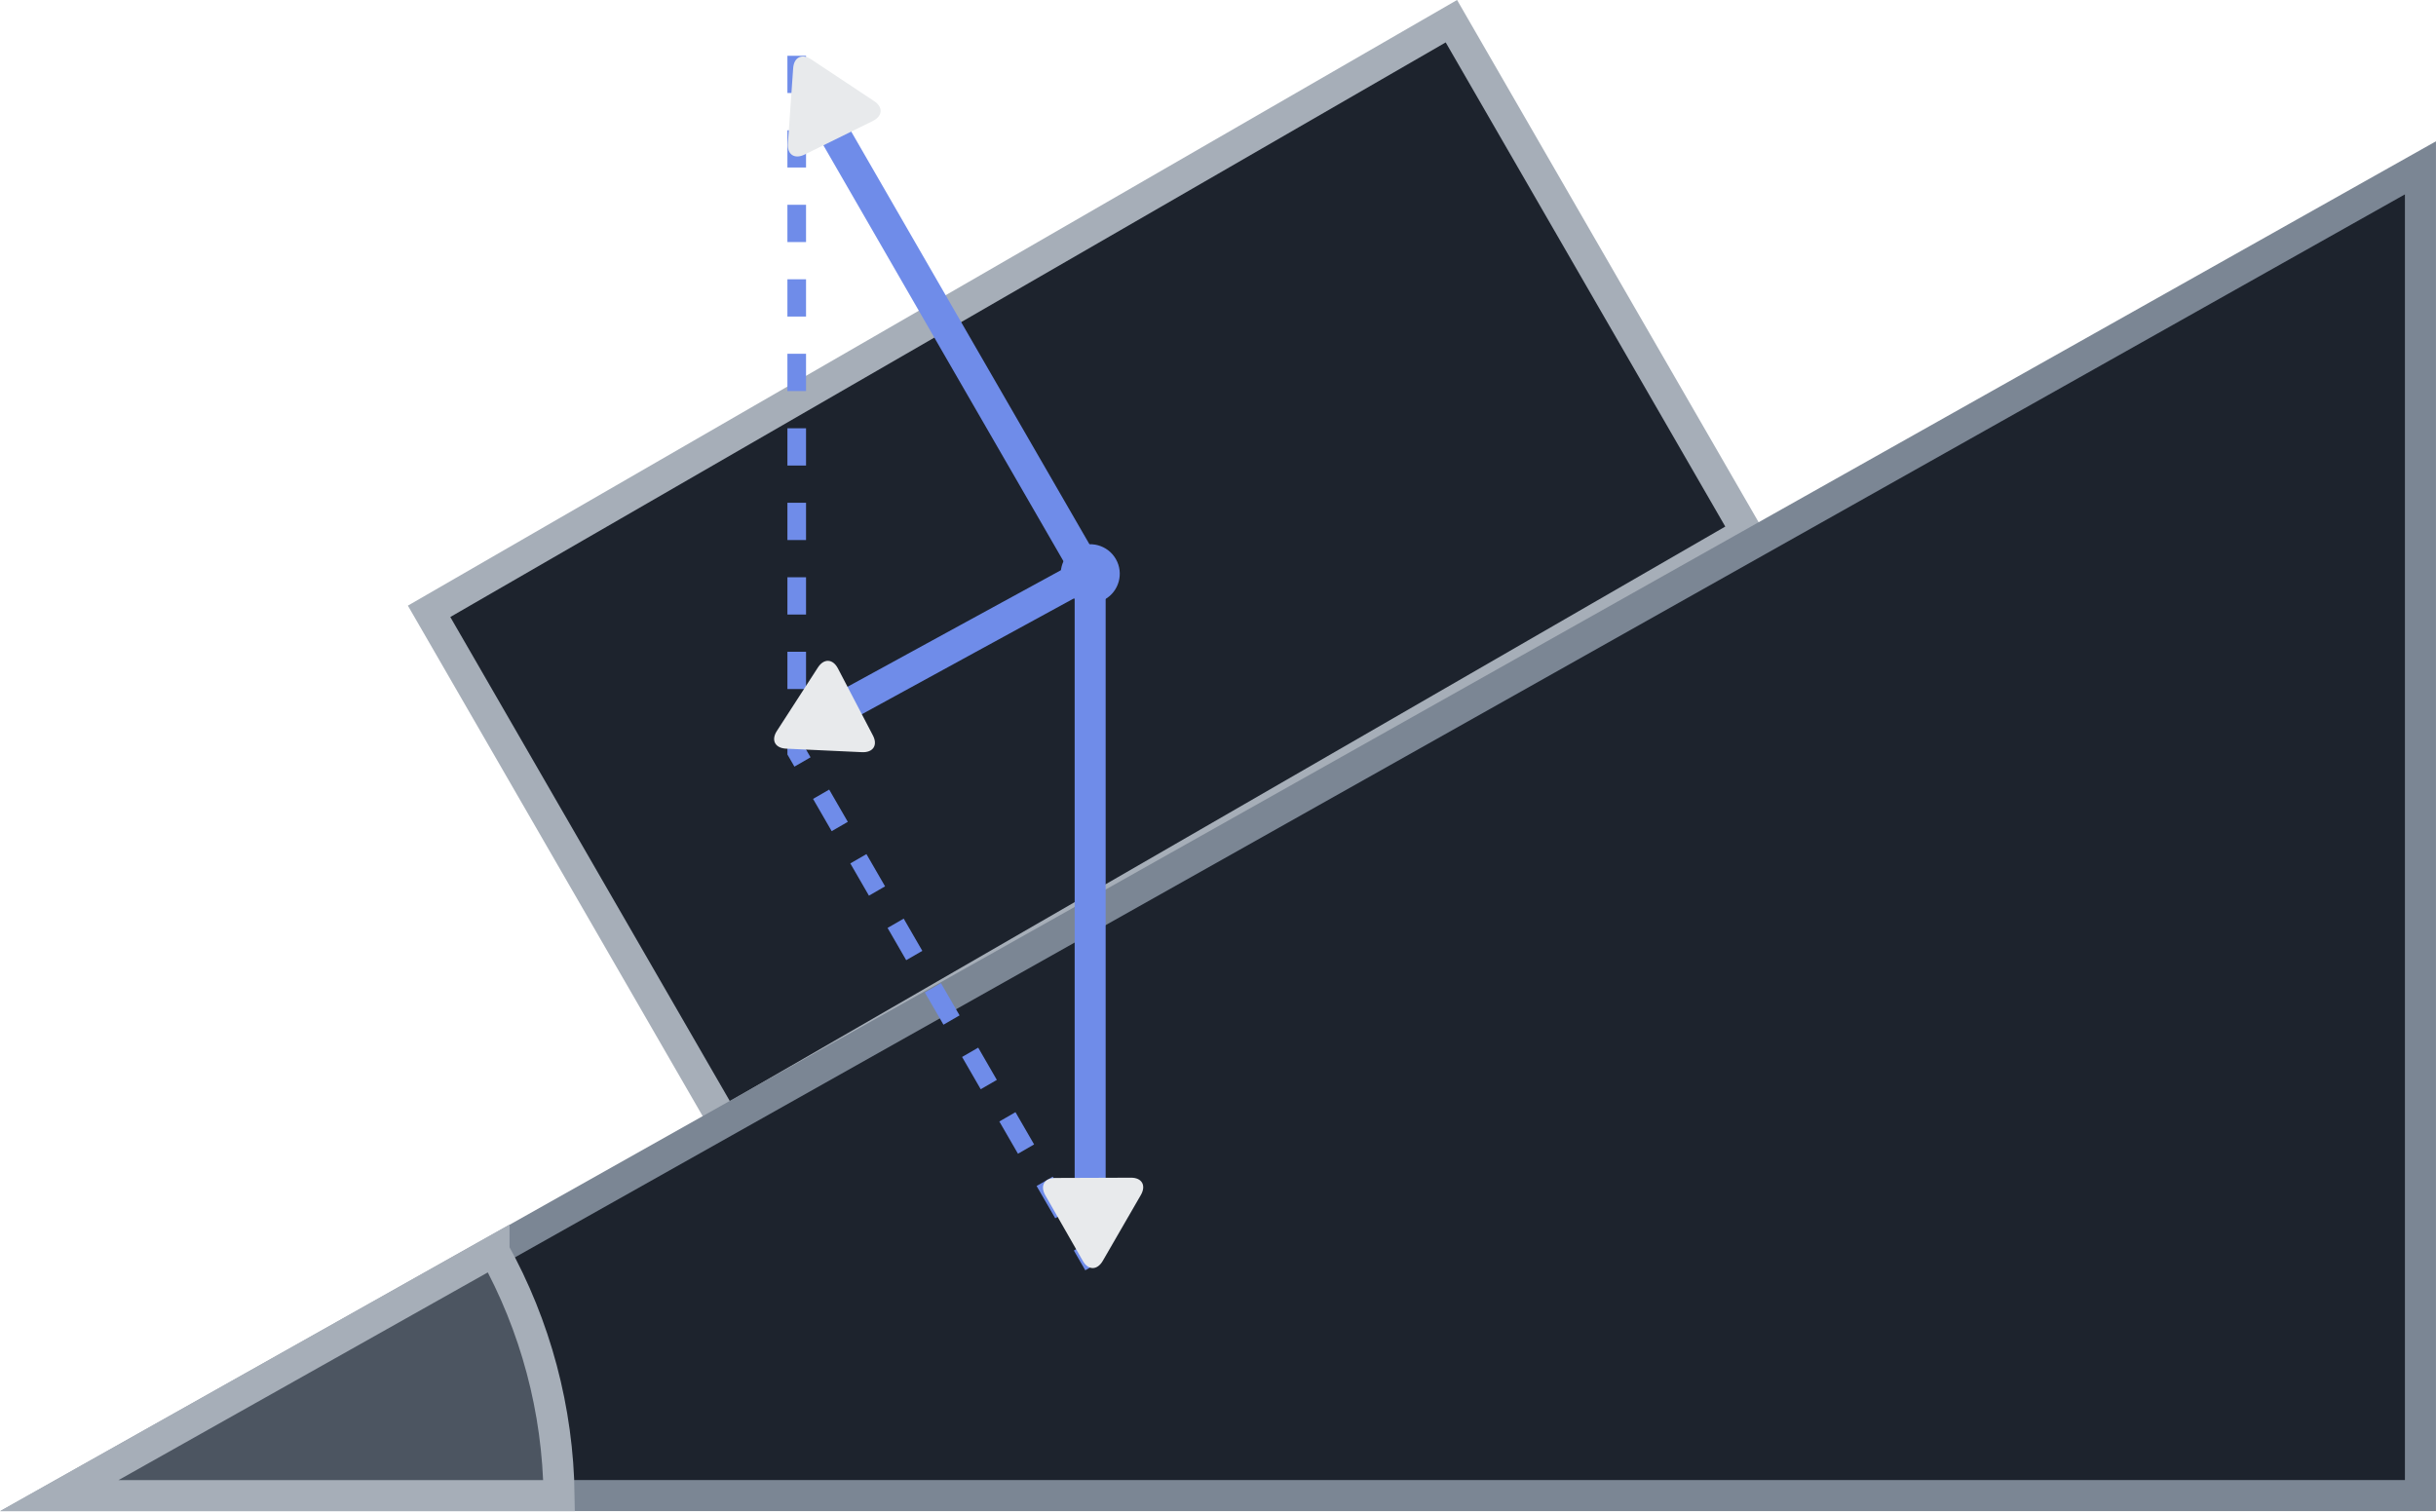
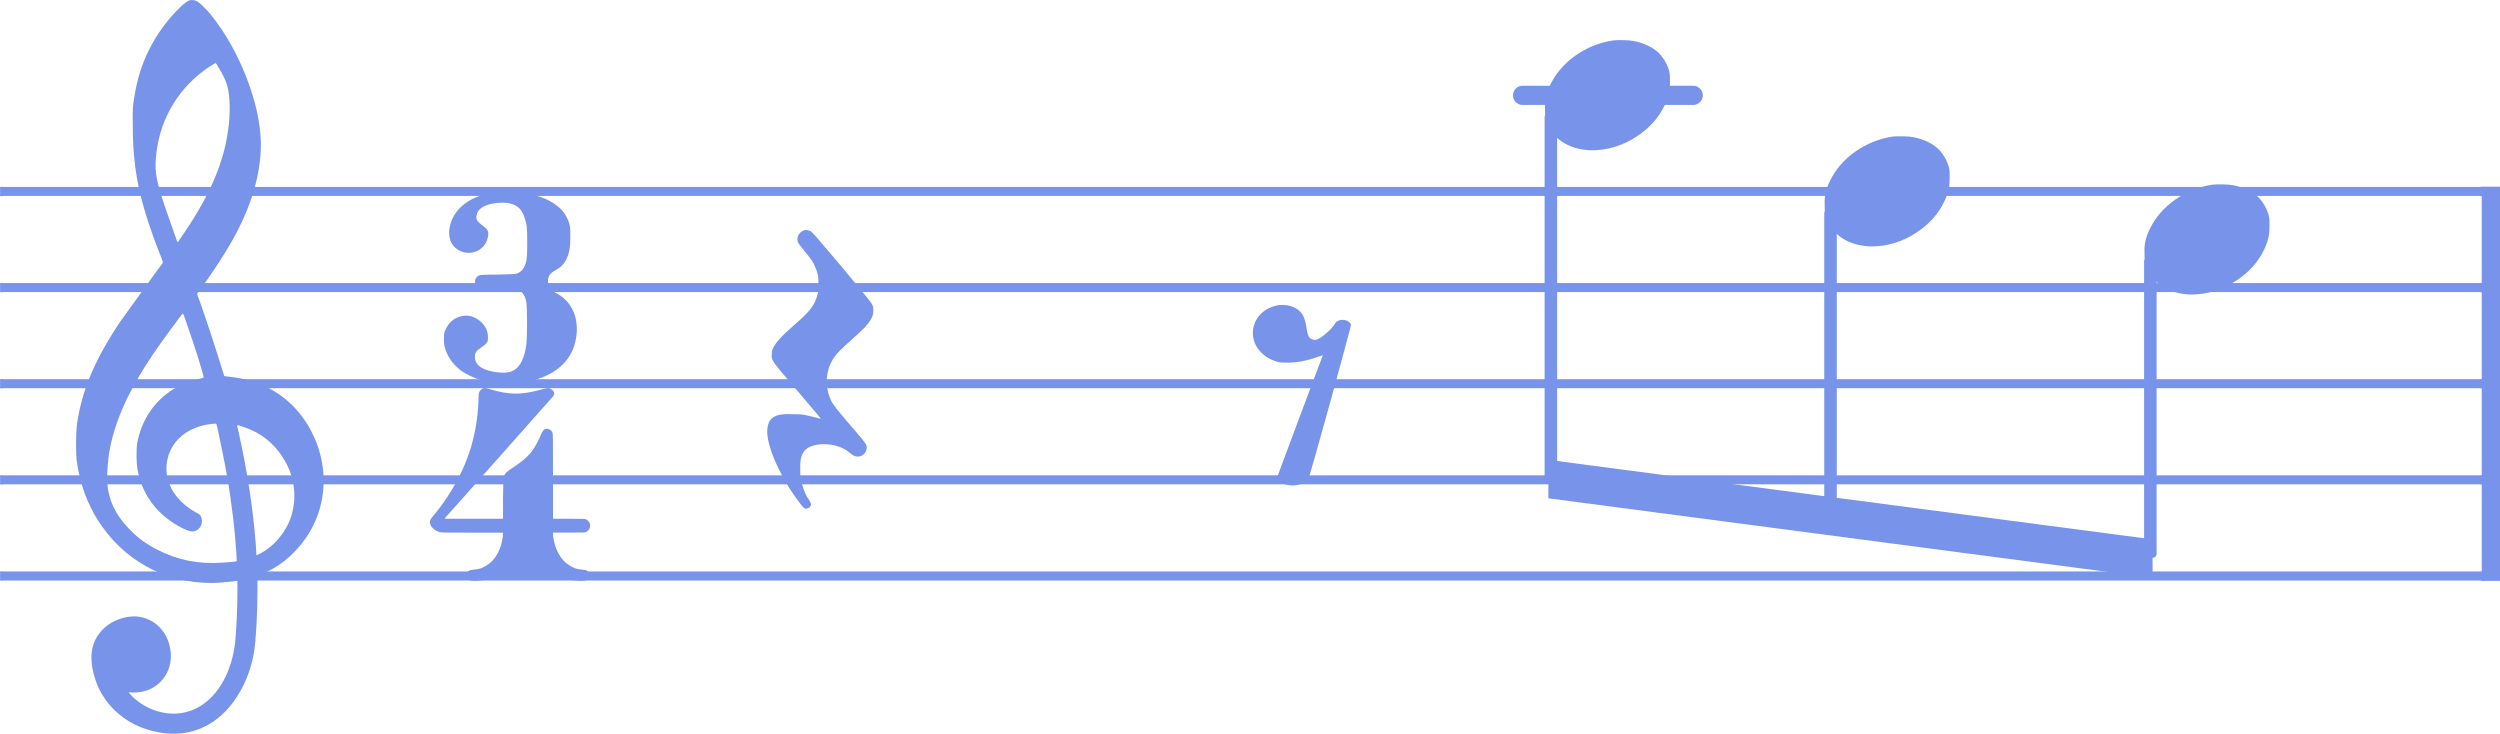
- <svg xmlns="http://www.w3.org/2000/svg" width="245.142" height="152.097" version="1.1" viewBox="0 0 64.861 40.243" id="svg124">
-   <defs id="defs128" />
-   <g id="g64" transform="matrix(0.9999903,0,0,0.9999903,-52.54177,-14.84629)">
-     <rect id="rect58" stroke-width="0.827" stroke-linecap="round" stroke="#a6aeb8" fill="#1d232d" height="15.715" width="31.431" y="58.94" x="39.834" transform="rotate(-30)" />
-     <path id="path60-3" stroke-width="0.827" stroke="#7b8694" fill-rule="evenodd" fill="#1d232d" d="M 116.99,19.316 54.131,54.676 H 116.99 Z" />
-     <path id="path62-6" stroke-width="0.496" stroke-linecap="square" stroke-dasharray="0.496, 1.488" stroke="#6f8ce9" fill="none" d="m 73.756,16.58 v 18.293 l 7.774,13.464" />
-   </g>
-   <circle id="circle66" stroke-width="6.248" fill="#6f8ce9" r="0.786" cy="27.747" cx="17.5" transform="rotate(-30)" />
-   <g id="g74" stroke-width="0.132" stroke="#6f8ce9" transform="matrix(6.248339,0,0,6.248339,-794.7545,-527.2813)">
-     <path id="path68-8" d="m 131.83,86.827 c -0.362,-0.627 -0.767,-1.328 -1.1,-1.906" />
-     <path id="path70-6" d="m 130.8,87.393 c 0.345,-0.189 0.69,-0.377 1.036,-0.566" />
-     <path id="path72-4" d="m 131.84,86.803 v 2.814" />
-   </g>
-   <path id="path76-1" stroke-width="0.827" stroke-linecap="round" stroke="#a6aeb8" fill="#4c5561" d="M 13.153,33.318 1.577,39.83 H 14.886 a 13.751,13.751 0 0 0 -1.733,-6.511 z" />
-   <g id="g96" stroke-width="201.8" fill="#e8eaec" transform="matrix(6.248339,0,0,6.248339,-794.7545,-527.2813)">
-     <g id="g82" transform="matrix(-3.3795e-4,-6.8627e-4,-6.9802e-4,3.4373e-4,130.97,84.898)">
-       <g id="g80" stroke-width="201.8" fill="#e8eaec">
-         <path id="path78-6" stroke-width="201.8" fill="#e8eaec" d="M 486.41,221.41 122.34,12.91 C 69.402,-17.408 26.488,7.47 26.488,68.473 v 415.65 c 0,61.004 42.914,85.882 95.852,55.563 l 364.07,-208.49 c 52.938,-30.317 52.938,-79.473 0,-109.79 z" />
-       </g>
+ <svg xmlns="http://www.w3.org/2000/svg" id="svg100" viewBox="0 0 91.531 26.863" version="1.1" height="101.529" width="345.941">
+   <defs id="defs104" />
+   <g transform="translate(-41.60822,-26.46236)" id="g98" fill="#7893ea">
+     <path id="path56" stroke-width="0.265" d="m 132.47,33.297 h 0.669 V 47.729 H 132.47 Z" />
+     <path id="path58" stroke-width="0.265" d="m 97.354,29.601 h 6.245 c 0.195,0 0.352,0.157 0.352,0.352 0,0.195 -0.157,0.352 -0.352,0.352 H 97.354 c -0.195,0 -0.352,-0.157 -0.352,-0.352 0,-0.195 0.157,-0.352 0.352,-0.352 z" />
+     <path id="path60" d="m 41.616,47.386 c -0.012,0.036 -0.012,0.074 0,0.11 -0.012,0.036 -0.012,0.074 0,0.11 -0.012,0.036 -0.012,0.074 0,0.11 0.036,0.012 0.074,0.012 0.11,0 h 90.671 c 0.036,0.012 0.074,0.012 0.11,0 0.036,0.012 0.074,0.012 0.11,0 0.012,-0.036 0.012,-0.074 0,-0.11 0.012,-0.036 0.012,-0.074 0,-0.11 -0.018,-0.052 -0.058,-0.092 -0.11,-0.11 -0.036,-0.012 -0.074,-0.012 -0.11,0 h -90.671 c -0.036,-0.012 -0.074,-0.012 -0.11,0 z" />
+     <path id="path62" d="m 41.616,43.866 c -0.012,0.036 -0.012,0.074 0,0.11 -0.012,0.036 -0.012,0.074 0,0.11 -0.012,0.036 -0.012,0.074 0,0.11 0.036,0.012 0.074,0.012 0.11,0 h 90.671 c 0.036,0.012 0.074,0.012 0.11,0 0.036,0.012 0.074,0.012 0.11,0 0.012,-0.036 0.012,-0.074 0,-0.11 0.012,-0.036 0.012,-0.074 0,-0.11 -0.018,-0.052 -0.058,-0.092 -0.11,-0.11 -0.036,-0.012 -0.074,-0.012 -0.11,0 h -90.671 c -0.036,-0.012 -0.074,-0.012 -0.11,0 z" />
+     <path id="path64" d="m 41.616,40.346 c -0.012,0.036 -0.012,0.074 0,0.11 -0.012,0.036 -0.012,0.074 0,0.11 -0.012,0.036 -0.012,0.074 0,0.11 0.036,0.012 0.074,0.012 0.11,0 h 90.671 c 0.036,0.012 0.074,0.012 0.11,0 0.036,0.012 0.074,0.012 0.11,0 0.012,-0.036 0.012,-0.074 0,-0.11 0.012,-0.036 0.012,-0.074 0,-0.11 -0.018,-0.052 -0.058,-0.092 -0.11,-0.11 -0.036,-0.012 -0.074,-0.012 -0.11,0 h -90.671 c -0.036,-0.012 -0.074,-0.012 -0.11,0 z" />
+     <path id="path66" d="m 41.616,36.826 c -0.012,0.036 -0.012,0.074 0,0.11 -0.012,0.036 -0.012,0.074 0,0.11 -0.012,0.036 -0.012,0.074 0,0.11 0.036,0.012 0.074,0.012 0.11,0 h 90.671 c 0.036,0.012 0.074,0.012 0.11,0 0.036,0.012 0.074,0.012 0.11,0 0.012,-0.036 0.012,-0.074 0,-0.11 0.012,-0.036 0.012,-0.074 0,-0.11 -0.018,-0.052 -0.058,-0.092 -0.11,-0.11 -0.036,-0.012 -0.074,-0.012 -0.11,0 h -90.671 c -0.036,-0.012 -0.074,-0.012 -0.11,0 z" />
+     <path id="path68" d="m 41.616,33.307 c -0.012,0.036 -0.012,0.074 0,0.11 -0.012,0.036 -0.012,0.074 0,0.11 -0.012,0.036 -0.012,0.074 0,0.11 0.036,0.012 0.074,0.012 0.11,0 h 90.671 c 0.036,0.012 0.074,0.012 0.11,0 0.036,0.012 0.074,0.012 0.11,0 0.012,-0.036 0.012,-0.074 0,-0.11 0.012,-0.036 0.012,-0.074 0,-0.11 -0.018,-0.052 -0.058,-0.092 -0.11,-0.11 -0.036,-0.012 -0.074,-0.012 -0.11,0 h -90.671 c -0.036,-0.012 -0.074,-0.012 -0.11,0 z" />
+     <g id="g80" stroke-width="0.265">
+       <path id="path70" d="m 48.541,26.476 c -0.04,0.018 -0.084,0.045 -0.132,0.079 -0.048,0.034 -0.117,0.092 -0.206,0.174 -0.227,0.22 -0.438,0.463 -0.634,0.729 -0.195,0.266 -0.364,0.544 -0.507,0.834 -0.127,0.25 -0.235,0.517 -0.324,0.801 -0.089,0.284 -0.154,0.561 -0.197,0.832 -0.035,0.188 -0.057,0.347 -0.067,0.477 -0.01,0.13 -0.011,0.328 -0.004,0.593 -0.006,0.815 0.062,1.571 0.206,2.269 0.143,0.697 0.399,1.513 0.766,2.448 0.043,0.102 0.077,0.187 0.1,0.257 0.024,0.07 0.033,0.106 0.026,0.109 -0.002,0.009 -0.026,0.047 -0.074,0.113 -0.048,0.066 -0.107,0.145 -0.18,0.239 l -1.309,1.816 c -0.482,0.717 -0.849,1.385 -1.102,2.003 -0.253,0.618 -0.416,1.237 -0.489,1.855 -0.014,0.163 -0.021,0.369 -0.021,0.618 0,0.249 0.007,0.451 0.021,0.607 0.029,0.206 0.07,0.417 0.123,0.63 0.053,0.214 0.116,0.417 0.187,0.609 0.047,0.13 0.115,0.286 0.204,0.468 0.089,0.182 0.171,0.331 0.246,0.447 0.467,0.737 1.061,1.308 1.781,1.711 0.72,0.403 1.511,0.607 2.372,0.612 0.13,-5.13e-4 0.268,-0.006 0.412,-0.018 0.144,-0.011 0.275,-0.024 0.391,-0.039 L 50.301,47.722 v 0.394 c -7.82e-4,0.317 -0.01,0.654 -0.026,1.01 -0.017,0.356 -0.036,0.644 -0.058,0.862 -0.059,0.498 -0.191,0.945 -0.396,1.339 -0.205,0.395 -0.467,0.704 -0.787,0.927 -0.256,0.177 -0.536,0.284 -0.84,0.322 -0.304,0.038 -0.615,7.84e-4 -0.935,-0.111 -0.166,-0.059 -0.33,-0.142 -0.491,-0.248 -0.161,-0.106 -0.293,-0.221 -0.396,-0.343 l -0.056,-0.07 0.141,0.014 c 0.412,0.01 0.753,-0.119 1.021,-0.387 0.268,-0.268 0.397,-0.608 0.387,-1.021 -0.028,-0.387 -0.159,-0.707 -0.392,-0.959 -0.234,-0.252 -0.53,-0.392 -0.889,-0.421 -0.28,-0.005 -0.547,0.055 -0.799,0.18 -0.252,0.125 -0.455,0.304 -0.609,0.539 -0.113,0.175 -0.183,0.371 -0.209,0.588 -0.027,0.217 -0.009,0.462 0.055,0.736 0.144,0.615 0.454,1.124 0.929,1.526 0.475,0.402 1.052,0.64 1.732,0.713 0.561,0.054 1.076,-0.05 1.544,-0.313 0.468,-0.263 0.859,-0.67 1.174,-1.221 0.121,-0.207 0.224,-0.434 0.312,-0.681 0.087,-0.247 0.152,-0.499 0.195,-0.755 0.036,-0.23 0.066,-0.555 0.09,-0.975 0.024,-0.42 0.036,-0.865 0.037,-1.334 v -0.493 l 0.07,-0.028 c 0.346,-0.128 0.664,-0.309 0.956,-0.544 0.291,-0.235 0.55,-0.518 0.776,-0.85 0.332,-0.5 0.531,-1.045 0.597,-1.633 0.066,-0.588 -0.006,-1.175 -0.216,-1.76 -0.045,-0.118 -0.103,-0.251 -0.176,-0.4 -0.073,-0.148 -0.145,-0.278 -0.218,-0.389 -0.082,-0.123 -0.161,-0.232 -0.238,-0.327 -0.077,-0.095 -0.166,-0.197 -0.269,-0.306 -0.146,-0.14 -0.297,-0.265 -0.452,-0.375 -0.155,-0.11 -0.323,-0.21 -0.505,-0.301 -0.216,-0.104 -0.431,-0.185 -0.644,-0.243 -0.213,-0.058 -0.477,-0.104 -0.792,-0.137 L 49.822,40.232 49.752,40.021 c -0.104,-0.341 -0.231,-0.74 -0.38,-1.198 -0.15,-0.458 -0.29,-0.876 -0.422,-1.251 l -0.127,-0.352 0.028,-0.042 c 0.236,-0.315 0.461,-0.636 0.678,-0.963 0.216,-0.327 0.403,-0.63 0.561,-0.91 0.353,-0.62 0.619,-1.228 0.799,-1.825 0.18,-0.597 0.27,-1.181 0.271,-1.751 -0.012,-0.747 -0.189,-1.559 -0.531,-2.436 -0.343,-0.877 -0.78,-1.647 -1.313,-2.309 -0.095,-0.109 -0.187,-0.208 -0.276,-0.296 -0.089,-0.088 -0.157,-0.144 -0.202,-0.169 -0.045,-0.028 -0.096,-0.046 -0.153,-0.053 -0.057,-0.007 -0.105,-0.004 -0.143,0.011 z m 1.056,2.436 c 0.093,0.143 0.171,0.287 0.236,0.433 0.065,0.146 0.108,0.283 0.13,0.412 0.042,0.213 0.06,0.477 0.053,0.79 -0.007,0.314 -0.039,0.623 -0.095,0.927 -0.096,0.566 -0.284,1.155 -0.563,1.765 -0.279,0.61 -0.664,1.266 -1.155,1.966 L 48.119,35.332 48.091,35.29 c -0.03,-0.082 -0.097,-0.27 -0.199,-0.561 -0.102,-0.292 -0.186,-0.532 -0.252,-0.72 -0.152,-0.447 -0.25,-0.792 -0.294,-1.033 -0.044,-0.241 -0.054,-0.484 -0.03,-0.727 0.052,-0.652 0.229,-1.252 0.53,-1.799 0.301,-0.547 0.706,-1.012 1.216,-1.397 0.073,-0.055 0.16,-0.114 0.26,-0.178 0.101,-0.064 0.16,-0.098 0.176,-0.104 0.008,5.9e-4 0.02,0.014 0.039,0.039 0.018,0.025 0.038,0.059 0.06,0.102 z m -1.183,9.307 c 0.164,0.466 0.314,0.917 0.451,1.352 0.136,0.435 0.202,0.674 0.197,0.718 -0.001,8.48e-4 -0.017,0.006 -0.046,0.016 -0.029,0.01 -0.066,0.018 -0.109,0.026 -0.158,0.03 -0.32,0.079 -0.486,0.146 -0.165,0.067 -0.313,0.141 -0.444,0.22 -0.367,0.227 -0.664,0.512 -0.892,0.854 -0.228,0.342 -0.381,0.728 -0.459,1.16 -0.014,0.123 -0.021,0.278 -0.019,0.465 0.002,0.187 0.013,0.341 0.033,0.465 0.086,0.48 0.27,0.903 0.551,1.269 0.281,0.366 0.651,0.666 1.111,0.899 0.116,0.055 0.204,0.089 0.266,0.102 0.061,0.013 0.118,0.012 0.171,-0.004 0.115,-0.035 0.194,-0.109 0.238,-0.224 0.043,-0.114 0.034,-0.227 -0.026,-0.34 -0.019,-0.026 -0.041,-0.048 -0.065,-0.063 -0.024,-0.016 -0.064,-0.037 -0.118,-0.063 -0.256,-0.143 -0.473,-0.318 -0.649,-0.524 -0.177,-0.206 -0.298,-0.431 -0.364,-0.672 -0.062,-0.235 -0.071,-0.469 -0.026,-0.7 0.045,-0.232 0.138,-0.444 0.28,-0.637 0.15,-0.198 0.343,-0.358 0.579,-0.479 0.236,-0.121 0.503,-0.196 0.801,-0.225 0.037,-8.48e-4 0.069,-0.003 0.097,-0.005 0.028,-0.003 0.043,-8.48e-4 0.044,0.005 0.01,0.018 0.039,0.141 0.086,0.368 0.047,0.227 0.094,0.452 0.139,0.674 0.113,0.544 0.208,1.082 0.285,1.614 0.077,0.532 0.137,1.045 0.18,1.54 0.021,0.231 0.035,0.424 0.044,0.579 0.009,0.155 0.013,0.239 0.012,0.252 -0.018,0.008 -0.077,0.017 -0.176,0.028 -0.099,0.011 -0.214,0.02 -0.345,0.028 -0.44,0.029 -0.852,0.006 -1.236,-0.069 -0.384,-0.075 -0.76,-0.207 -1.13,-0.396 -0.196,-0.097 -0.378,-0.205 -0.544,-0.324 -0.166,-0.118 -0.323,-0.255 -0.47,-0.408 -0.218,-0.217 -0.394,-0.444 -0.528,-0.681 -0.134,-0.237 -0.225,-0.488 -0.275,-0.755 -0.035,-0.19 -0.046,-0.429 -0.033,-0.718 0.013,-0.289 0.047,-0.584 0.104,-0.887 0.109,-0.522 0.288,-1.055 0.537,-1.598 0.248,-0.543 0.586,-1.132 1.012,-1.767 0.199,-0.292 0.427,-0.612 0.683,-0.961 0.256,-0.348 0.399,-0.535 0.429,-0.56 0.007,0.002 0.021,0.03 0.04,0.083 0.02,0.053 0.044,0.119 0.072,0.199 z m 2.14,3.886 c 0.591,0.199 1.056,0.561 1.394,1.084 0.219,0.329 0.355,0.681 0.41,1.058 0.055,0.376 0.026,0.747 -0.086,1.111 -0.095,0.293 -0.243,0.559 -0.442,0.799 -0.199,0.24 -0.427,0.429 -0.685,0.567 l -0.141,0.07 c -0.006,-0.003 -0.011,-0.039 -0.014,-0.109 -0.003,-0.07 -0.008,-0.155 -0.014,-0.257 -0.049,-0.649 -0.127,-1.322 -0.232,-2.019 -0.106,-0.697 -0.239,-1.408 -0.401,-2.135 L 50.287,42.034 h 0.056 c 0.016,0.007 0.044,0.017 0.084,0.03 0.04,0.013 0.083,0.026 0.127,0.04 z" />
+       <path id="path72" d="m 59.263,40.699 c -0.029,0.015 -0.055,0.038 -0.079,0.069 -0.024,0.031 -0.04,0.064 -0.047,0.1 -5.08e-4,0.016 -0.003,0.051 -0.007,0.106 -0.004,0.055 -0.006,0.118 -0.007,0.19 -0.021,0.583 -0.113,1.145 -0.276,1.684 -0.163,0.539 -0.4,1.062 -0.709,1.568 -0.097,0.165 -0.203,0.327 -0.319,0.486 -0.116,0.158 -0.254,0.334 -0.414,0.528 -0.028,0.035 -0.046,0.071 -0.053,0.109 -0.007,0.038 -0.003,0.082 0.011,0.13 0.029,0.065 0.076,0.122 0.141,0.172 0.065,0.05 0.14,0.087 0.225,0.109 0.02,0.007 0.128,0.011 0.322,0.012 0.194,0.001 0.481,0.002 0.861,0.002 h 1.112 v 0.056 c -6.54e-4,0.053 -0.01,0.123 -0.026,0.208 -0.017,0.085 -0.036,0.161 -0.058,0.229 -0.101,0.298 -0.251,0.519 -0.451,0.662 -0.089,0.063 -0.172,0.11 -0.25,0.141 -0.078,0.031 -0.168,0.05 -0.271,0.056 -0.049,0.006 -0.088,0.011 -0.118,0.016 -0.03,0.004 -0.051,0.013 -0.065,0.026 -0.07,0.04 -0.103,0.097 -0.099,0.169 0.004,0.072 0.042,0.128 0.113,0.169 0.04,0.028 0.154,0.035 0.341,0.023 0.188,-0.013 0.463,-0.044 0.827,-0.093 0.265,-0.04 0.453,-0.065 0.565,-0.074 0.112,-0.009 0.247,-0.012 0.407,-0.011 0.159,-0.002 0.295,0.002 0.407,0.011 0.112,0.009 0.3,0.033 0.565,0.074 0.24,0.034 0.426,0.058 0.558,0.07 0.132,0.013 0.251,0.022 0.357,0.028 0.088,5.13e-4 0.148,-5.13e-4 0.18,-0.004 0.032,-0.003 0.056,-0.011 0.074,-0.025 0.071,-0.04 0.109,-0.097 0.113,-0.169 0.004,-0.072 -0.029,-0.128 -0.099,-0.169 -0.014,-0.013 -0.035,-0.022 -0.065,-0.026 -0.03,-0.004 -0.069,-0.01 -0.118,-0.016 -0.103,-0.006 -0.193,-0.025 -0.271,-0.056 -0.078,-0.031 -0.161,-0.078 -0.25,-0.141 -0.199,-0.143 -0.35,-0.364 -0.451,-0.662 -0.022,-0.067 -0.041,-0.144 -0.058,-0.229 -0.017,-0.085 -0.026,-0.154 -0.026,-0.208 v -0.056 h 0.577 c 0.276,5.89e-4 0.449,-5.92e-4 0.519,-0.004 0.07,-0.003 0.113,-0.011 0.128,-0.025 0.091,-0.056 0.137,-0.131 0.137,-0.225 0,-0.094 -0.046,-0.17 -0.137,-0.225 -0.016,-0.014 -0.058,-0.022 -0.128,-0.025 -0.07,-0.003 -0.243,-0.004 -0.519,-0.004 h -0.577 v -1.549 c 5.15e-4,-0.717 -5.08e-4,-1.166 -0.003,-1.348 -0.003,-0.182 -0.011,-0.272 -0.025,-0.271 -0.015,-0.035 -0.038,-0.063 -0.07,-0.084 -0.032,-0.021 -0.07,-0.035 -0.113,-0.042 -0.042,-0.001 -0.078,0.008 -0.109,0.028 -0.031,0.02 -0.06,0.058 -0.088,0.113 -0.136,0.33 -0.276,0.581 -0.421,0.753 -0.145,0.172 -0.366,0.353 -0.663,0.542 -0.115,0.08 -0.188,0.135 -0.22,0.164 -0.032,0.029 -0.053,0.059 -0.062,0.09 l -0.042,0.084 -0.014,0.76 v 0.76 h -2.14 l 0.042,-0.056 c 0.03,-0.032 0.235,-0.263 0.616,-0.691 0.381,-0.428 0.821,-0.924 1.322,-1.488 0.501,-0.564 0.946,-1.065 1.335,-1.504 0.389,-0.439 0.608,-0.685 0.655,-0.738 0.028,-0.035 0.043,-0.067 0.044,-0.099 0.001,-0.031 -0.009,-0.064 -0.03,-0.099 -0.023,-0.029 -0.054,-0.055 -0.093,-0.077 -0.039,-0.022 -0.074,-0.034 -0.104,-0.035 -0.016,3.09e-4 -0.051,0.007 -0.106,0.019 -0.055,0.013 -0.118,0.03 -0.19,0.051 -0.339,0.092 -0.639,0.137 -0.899,0.136 -0.26,-0.001 -0.556,-0.051 -0.889,-0.15 -0.108,-0.035 -0.181,-0.053 -0.22,-0.056 -0.039,-0.003 -0.074,0.006 -0.104,0.028 z" />
+       <path id="path74" d="m 59.828,33.488 c -0.015,-2.84e-4 -0.038,3.08e-4 -0.067,0.002 -0.029,0.001 -0.059,0.006 -0.088,0.012 -0.082,0.008 -0.175,0.027 -0.282,0.056 -0.106,0.029 -0.2,0.062 -0.282,0.099 -0.319,0.123 -0.568,0.296 -0.75,0.517 -0.181,0.222 -0.283,0.472 -0.306,0.75 -5.08e-4,0.082 0.004,0.154 0.014,0.215 0.01,0.061 0.029,0.126 0.056,0.194 0.051,0.1 0.125,0.185 0.222,0.253 0.097,0.069 0.206,0.111 0.327,0.127 0.196,0.024 0.37,-0.02 0.523,-0.132 0.152,-0.112 0.245,-0.265 0.28,-0.459 0.016,-0.088 0.013,-0.158 -0.009,-0.209 -0.021,-0.051 -0.07,-0.104 -0.146,-0.157 -0.117,-0.087 -0.193,-0.156 -0.229,-0.206 -0.036,-0.05 -0.049,-0.108 -0.039,-0.174 0.015,-0.133 0.084,-0.24 0.206,-0.319 0.122,-0.079 0.293,-0.132 0.512,-0.16 0.208,-0.022 0.38,-0.017 0.514,0.014 0.134,0.031 0.249,0.092 0.345,0.183 0.043,0.048 0.081,0.103 0.114,0.164 0.034,0.061 0.061,0.133 0.083,0.216 0.034,0.088 0.057,0.187 0.069,0.297 0.011,0.111 0.017,0.298 0.016,0.561 -2.54e-4,0.218 -0.003,0.37 -0.009,0.458 -0.006,0.087 -0.012,0.155 -0.019,0.204 -0.027,0.126 -0.068,0.229 -0.121,0.308 -0.054,0.079 -0.126,0.136 -0.216,0.171 -0.022,0.013 -0.073,0.022 -0.153,0.026 -0.08,0.004 -0.268,0.01 -0.565,0.016 -0.304,2e-6 -0.495,0.004 -0.574,0.011 -0.079,0.007 -0.122,0.018 -0.13,0.032 -0.085,0.055 -0.126,0.128 -0.125,0.218 0.001,0.09 0.048,0.163 0.139,0.218 0.015,0.014 0.059,0.022 0.13,0.025 0.072,0.003 0.249,0.004 0.531,0.004 0.233,-5.89e-4 0.397,5.9e-4 0.493,0.004 0.096,0.003 0.161,0.011 0.197,0.025 0.111,0.02 0.198,0.071 0.26,0.151 0.062,0.08 0.107,0.194 0.134,0.341 0.014,0.123 0.021,0.367 0.021,0.732 0,0.365 -0.007,0.624 -0.021,0.774 -0.048,0.358 -0.138,0.624 -0.271,0.797 -0.133,0.173 -0.314,0.26 -0.546,0.259 -0.201,-8.49e-4 -0.384,-0.024 -0.549,-0.069 -0.165,-0.045 -0.292,-0.106 -0.38,-0.185 -0.096,-0.087 -0.143,-0.195 -0.141,-0.324 -6.51e-4,-0.047 6.53e-4,-0.08 0.005,-0.1 0.005,-0.02 0.017,-0.043 0.037,-0.069 0.008,-0.022 0.024,-0.045 0.047,-0.069 0.024,-0.024 0.05,-0.043 0.079,-0.058 0.101,-0.074 0.17,-0.126 0.204,-0.157 0.035,-0.03 0.06,-0.058 0.077,-0.083 0.014,-0.025 0.022,-0.049 0.025,-0.07 0.003,-0.022 0.004,-0.059 0.003,-0.113 5.15e-4,-0.105 -0.018,-0.202 -0.056,-0.29 -0.038,-0.089 -0.099,-0.175 -0.183,-0.259 -0.234,-0.214 -0.488,-0.286 -0.76,-0.215 -0.273,0.071 -0.47,0.26 -0.591,0.567 -0.014,0.057 -0.021,0.14 -0.021,0.252 0,0.111 0.007,0.206 0.021,0.283 0.044,0.178 0.122,0.346 0.234,0.505 0.112,0.159 0.25,0.295 0.414,0.41 0.155,0.099 0.327,0.186 0.514,0.259 0.187,0.073 0.387,0.128 0.598,0.164 0.125,0.014 0.29,0.021 0.496,0.021 0.206,0 0.378,-0.007 0.517,-0.021 0.643,-0.094 1.141,-0.3 1.494,-0.62 0.353,-0.319 0.545,-0.737 0.576,-1.253 0.013,-0.333 -0.048,-0.621 -0.183,-0.866 -0.135,-0.245 -0.337,-0.435 -0.605,-0.57 -0.062,-0.034 -0.111,-0.068 -0.146,-0.102 -0.035,-0.034 -0.067,-0.075 -0.093,-0.123 -0.014,-0.033 -0.022,-0.062 -0.025,-0.088 -0.003,-0.026 -0.004,-0.062 -0.003,-0.109 -0.001,-0.089 0.019,-0.164 0.06,-0.224 0.041,-0.06 0.11,-0.116 0.208,-0.171 0.225,-0.113 0.38,-0.296 0.465,-0.549 0.034,-0.1 0.057,-0.199 0.069,-0.297 0.011,-0.098 0.017,-0.229 0.016,-0.392 0.002,-0.154 -0.002,-0.269 -0.011,-0.345 -0.009,-0.076 -0.033,-0.163 -0.074,-0.26 -0.114,-0.275 -0.322,-0.499 -0.625,-0.671 -0.302,-0.172 -0.69,-0.286 -1.163,-0.343 -0.09,-0.008 -0.23,-0.014 -0.421,-0.018 -0.19,-0.004 -0.313,-0.003 -0.368,0.004 z" />
+       <path id="path76" d="m 100.68,27.94 c -0.509,0.077 -0.969,0.261 -1.382,0.551 -0.412,0.29 -0.721,0.646 -0.927,1.068 -0.077,0.158 -0.131,0.304 -0.162,0.438 -0.031,0.135 -0.043,0.284 -0.035,0.449 -5.1e-4,0.094 5.1e-4,0.166 0.003,0.215 0.003,0.049 0.011,0.099 0.025,0.151 0.095,0.347 0.285,0.621 0.568,0.82 0.284,0.199 0.639,0.311 1.065,0.334 0.62,0.007 1.197,-0.169 1.732,-0.53 0.535,-0.36 0.901,-0.822 1.098,-1.385 0.034,-0.108 0.057,-0.205 0.069,-0.292 0.011,-0.087 0.017,-0.191 0.016,-0.313 5.1e-4,-0.094 -5.2e-4,-0.166 -0.003,-0.216 -0.003,-0.05 -0.011,-0.105 -0.025,-0.164 -0.036,-0.129 -0.09,-0.255 -0.162,-0.377 -0.072,-0.122 -0.154,-0.226 -0.246,-0.313 -0.228,-0.199 -0.519,-0.336 -0.873,-0.408 -0.1,-0.02 -0.227,-0.032 -0.38,-0.035 -0.153,-0.003 -0.28,-5.89e-4 -0.38,0.007 z" />
+       <path id="path78" d="m 98.301,30.615 h 0.176 c 0.078,0 0.141,0.063 0.141,0.141 v 13.137 c 0,0.078 -0.063,0.141 -0.141,0.141 H 98.301 c -0.078,0 -0.141,-0.063 -0.141,-0.141 v -13.137 c 0,-0.078 0.063,-0.141 0.141,-0.141 z" />
    </g>
-     <g id="g88" transform="matrix(3.5467e-5,-7.6414e-4,-7.7723e-4,-3.6075e-5,130.92,87.616)">
-       <g id="g86" stroke-width="201.8" fill="#e8eaec">
-         <path id="path84-6" stroke-width="201.8" fill="#e8eaec" d="M 486.41,221.41 122.34,12.91 C 69.402,-17.408 26.488,7.47 26.488,68.473 v 415.65 c 0,61.004 42.914,85.882 95.852,55.563 l 364.07,-208.49 c 52.938,-30.317 52.938,-79.473 0,-109.79 z" />
-       </g>
-     </g>
-     <g id="g94" transform="matrix(-6.6235e-4,-3.8271e-4,-3.8926e-4,6.7369e-4,132.1,89.445)">
-       <g id="g92" stroke-width="201.8" fill="#e8eaec">
-         <path id="path90-7" stroke-width="201.8" fill="#e8eaec" d="M 486.41,221.41 122.34,12.91 C 69.402,-17.408 26.488,7.47 26.488,68.473 v 415.65 c 0,61.004 42.914,85.882 95.852,55.563 l 364.07,-208.49 c 52.938,-30.317 52.938,-79.473 0,-109.79 z" />
-       </g>
+     <path id="path82" stroke-width="0.021" stroke-linejoin="round" stroke-linecap="round" d="m 120.42,46.21 v 1.408 L 98.298,44.707 v -1.408 z" />
+     <g id="g96" stroke-width="0.265">
+       <path id="path84" d="m 71.036,34.896 c -0.093,0.039 -0.16,0.101 -0.201,0.187 -0.04,0.085 -0.044,0.168 -0.011,0.25 0.009,0.023 0.037,0.065 0.083,0.125 0.046,0.06 0.098,0.126 0.157,0.199 0.116,0.136 0.204,0.248 0.262,0.336 0.058,0.088 0.107,0.183 0.146,0.283 0.042,0.101 0.071,0.194 0.086,0.28 0.016,0.085 0.02,0.189 0.012,0.312 5.08e-4,0.094 -5.16e-4,0.166 -0.003,0.215 -0.003,0.049 -0.011,0.099 -0.025,0.151 -0.049,0.201 -0.134,0.38 -0.257,0.539 -0.123,0.158 -0.328,0.359 -0.616,0.602 -0.23,0.202 -0.407,0.372 -0.53,0.51 -0.123,0.138 -0.204,0.259 -0.245,0.363 -0.014,0.028 -0.022,0.057 -0.025,0.088 -0.003,0.031 -0.004,0.067 -0.003,0.109 -0.024,0.081 0.006,0.183 0.09,0.304 0.084,0.122 0.321,0.41 0.713,0.864 l 0.859,1.014 c 0.043,0.05 0.076,0.091 0.099,0.121 0.022,0.031 0.027,0.047 0.014,0.048 -0.036,-0.016 -0.112,-0.037 -0.229,-0.065 -0.117,-0.028 -0.228,-0.053 -0.334,-0.076 -0.086,-0.014 -0.161,-0.022 -0.225,-0.025 -0.065,-0.003 -0.154,-0.004 -0.268,-0.004 -0.194,-0.007 -0.348,0.003 -0.459,0.03 -0.112,0.027 -0.198,0.068 -0.259,0.125 -0.071,0.059 -0.119,0.149 -0.146,0.269 -0.027,0.121 -0.03,0.256 -0.009,0.407 0.056,0.345 0.194,0.743 0.415,1.195 0.221,0.452 0.486,0.875 0.795,1.269 0.061,0.083 0.111,0.135 0.151,0.155 0.04,0.02 0.083,0.015 0.13,-0.014 0.029,-0.009 0.052,-0.027 0.07,-0.055 0.018,-0.028 0.028,-0.057 0.028,-0.086 -0.003,-0.031 -0.026,-0.082 -0.07,-0.155 -0.022,-0.03 -0.045,-0.062 -0.067,-0.097 -0.022,-0.035 -0.038,-0.064 -0.046,-0.086 -0.03,-0.06 -0.062,-0.141 -0.097,-0.241 -0.035,-0.101 -0.064,-0.199 -0.086,-0.294 -0.014,-0.072 -0.022,-0.136 -0.025,-0.192 -0.003,-0.056 -0.004,-0.138 -0.003,-0.245 -0.001,-0.143 0.005,-0.255 0.018,-0.334 0.013,-0.08 0.04,-0.156 0.081,-0.229 0.055,-0.098 0.138,-0.173 0.25,-0.225 0.111,-0.052 0.258,-0.085 0.44,-0.099 0.207,-0.006 0.402,0.02 0.583,0.077 0.181,0.058 0.329,0.14 0.445,0.246 0.036,0.028 0.07,0.052 0.1,0.072 0.031,0.02 0.054,0.033 0.069,0.04 0.111,0.038 0.213,0.025 0.304,-0.039 0.092,-0.064 0.14,-0.154 0.146,-0.271 0.003,-0.045 -0.017,-0.1 -0.06,-0.165 -0.043,-0.066 -0.126,-0.17 -0.25,-0.313 -0.417,-0.483 -0.678,-0.792 -0.785,-0.927 -0.107,-0.136 -0.178,-0.244 -0.215,-0.326 -0.119,-0.258 -0.17,-0.523 -0.151,-0.795 0.018,-0.272 0.101,-0.523 0.25,-0.753 0.05,-0.078 0.122,-0.165 0.215,-0.259 0.093,-0.094 0.242,-0.233 0.447,-0.417 0.194,-0.172 0.341,-0.31 0.442,-0.412 0.101,-0.102 0.174,-0.19 0.22,-0.264 0.048,-0.074 0.082,-0.14 0.1,-0.197 0.018,-0.057 0.027,-0.123 0.026,-0.197 6.53e-4,-0.053 -6.51e-4,-0.092 -0.005,-0.116 -0.005,-0.025 -0.017,-0.056 -0.037,-0.095 -0.007,-0.026 -0.092,-0.14 -0.255,-0.341 -0.163,-0.202 -0.449,-0.548 -0.857,-1.038 -0.475,-0.564 -0.782,-0.925 -0.92,-1.082 -0.139,-0.158 -0.217,-0.233 -0.234,-0.227 -0.042,-0.021 -0.082,-0.035 -0.12,-0.04 -0.038,-0.005 -0.078,-0.001 -0.12,0.012 z" />
+       <path id="path86" d="m 88.38,37.641 c -0.258,0.053 -0.468,0.165 -0.63,0.336 -0.163,0.171 -0.253,0.378 -0.271,0.621 -0.01,0.258 0.066,0.488 0.229,0.688 0.163,0.2 0.387,0.342 0.672,0.424 0.045,0.014 0.092,0.022 0.139,0.025 0.047,0.003 0.118,0.004 0.213,0.004 0.168,8.45e-4 0.346,-0.015 0.531,-0.048 0.186,-0.033 0.384,-0.087 0.595,-0.164 0.05,-0.015 0.091,-0.028 0.123,-0.039 0.032,-0.011 0.052,-0.017 0.06,-0.018 l -0.859,2.281 -0.845,2.267 0.042,0.042 c 0.033,0.03 0.087,0.061 0.162,0.093 0.075,0.032 0.143,0.052 0.204,0.062 0.057,0.014 0.119,0.021 0.185,0.021 0.066,-5e-6 0.131,-0.007 0.195,-0.021 0.054,-0.009 0.118,-0.03 0.192,-0.062 0.074,-0.032 0.127,-0.063 0.16,-0.093 0.01,0.004 0.034,-0.053 0.071,-0.172 0.038,-0.119 0.114,-0.381 0.228,-0.788 0.114,-0.407 0.291,-1.04 0.531,-1.899 0.236,-0.864 0.409,-1.499 0.519,-1.905 0.111,-0.407 0.18,-0.67 0.21,-0.788 0.029,-0.119 0.04,-0.178 0.031,-0.178 -0.055,-0.085 -0.135,-0.136 -0.241,-0.153 -0.106,-0.017 -0.204,0.006 -0.294,0.069 -0.008,0.015 -0.023,0.035 -0.044,0.06 -0.021,0.025 -0.039,0.052 -0.055,0.081 -0.087,0.114 -0.201,0.227 -0.341,0.34 -0.14,0.112 -0.247,0.173 -0.32,0.181 C 89.69,38.906 89.619,38.882 89.563,38.838 89.535,38.805 89.51,38.758 89.489,38.695 89.468,38.633 89.45,38.54 89.436,38.415 89.415,38.305 89.394,38.216 89.371,38.15 89.348,38.083 89.323,38.026 89.295,37.979 89.23,37.873 89.136,37.79 89.014,37.729 88.892,37.669 88.756,37.635 88.605,37.627 c -0.051,-2.81e-4 -0.097,3.08e-4 -0.139,0.002 -0.042,0.001 -0.071,0.005 -0.086,0.012 z" />
+       <path id="path88" d="m 110.92,31.46 c -0.509,0.077 -0.969,0.261 -1.382,0.551 -0.412,0.29 -0.721,0.646 -0.927,1.068 -0.077,0.158 -0.131,0.304 -0.162,0.438 -0.031,0.135 -0.043,0.284 -0.035,0.449 -5e-4,0.094 5.2e-4,0.166 0.003,0.215 0.003,0.049 0.011,0.099 0.025,0.151 0.095,0.347 0.285,0.621 0.568,0.82 0.284,0.199 0.639,0.311 1.065,0.334 0.62,0.007 1.197,-0.169 1.732,-0.53 0.535,-0.36 0.901,-0.822 1.098,-1.385 0.034,-0.108 0.057,-0.205 0.069,-0.292 0.011,-0.087 0.017,-0.191 0.016,-0.313 5.1e-4,-0.094 -5.2e-4,-0.166 -0.003,-0.216 -0.003,-0.05 -0.011,-0.105 -0.025,-0.164 -0.036,-0.129 -0.09,-0.255 -0.162,-0.377 -0.072,-0.122 -0.154,-0.226 -0.246,-0.313 -0.228,-0.199 -0.519,-0.336 -0.873,-0.408 -0.1,-0.02 -0.227,-0.032 -0.38,-0.035 -0.153,-0.003 -0.28,-5.9e-4 -0.38,0.007 z" />
+       <path id="path90" d="m 108.54,34.134 h 0.176 c 0.078,0 0.141,0.063 0.141,0.141 v 10.947 c 0,0.078 -0.063,0.141 -0.141,0.141 h -0.176 c -0.078,0 -0.141,-0.063 -0.141,-0.141 v -10.947 c 0,-0.078 0.063,-0.141 0.141,-0.141 z" />
+       <path id="path92" d="m 122.63,33.22 c -0.509,0.077 -0.969,0.261 -1.382,0.551 -0.412,0.29 -0.721,0.646 -0.927,1.068 -0.077,0.158 -0.131,0.304 -0.162,0.438 -0.031,0.135 -0.043,0.284 -0.035,0.449 -5e-4,0.094 5.2e-4,0.166 0.003,0.215 0.003,0.049 0.011,0.099 0.025,0.151 0.095,0.347 0.285,0.621 0.568,0.82 0.284,0.199 0.639,0.311 1.065,0.334 0.62,0.007 1.197,-0.169 1.732,-0.53 0.535,-0.36 0.901,-0.822 1.098,-1.385 0.034,-0.108 0.057,-0.205 0.069,-0.292 0.011,-0.087 0.017,-0.191 0.016,-0.313 5.1e-4,-0.094 -5.1e-4,-0.166 -0.003,-0.216 -0.003,-0.05 -0.011,-0.105 -0.025,-0.164 -0.036,-0.129 -0.09,-0.255 -0.162,-0.377 -0.072,-0.122 -0.154,-0.226 -0.246,-0.313 -0.228,-0.199 -0.519,-0.336 -0.873,-0.408 -0.1,-0.02 -0.227,-0.032 -0.38,-0.035 -0.153,-0.003 -0.28,-5.9e-4 -0.38,0.007 z" />
+       <path id="path94" d="m 120.25,35.894 h 0.176 c 0.078,0 0.141,0.063 0.141,0.141 v 10.708 c 0,0.078 -0.063,0.141 -0.141,0.141 h -0.176 c -0.078,0 -0.141,-0.063 -0.141,-0.141 v -10.708 c 0,-0.078 0.063,-0.141 0.141,-0.141 z" />
    </g>
  </g>
</svg>
